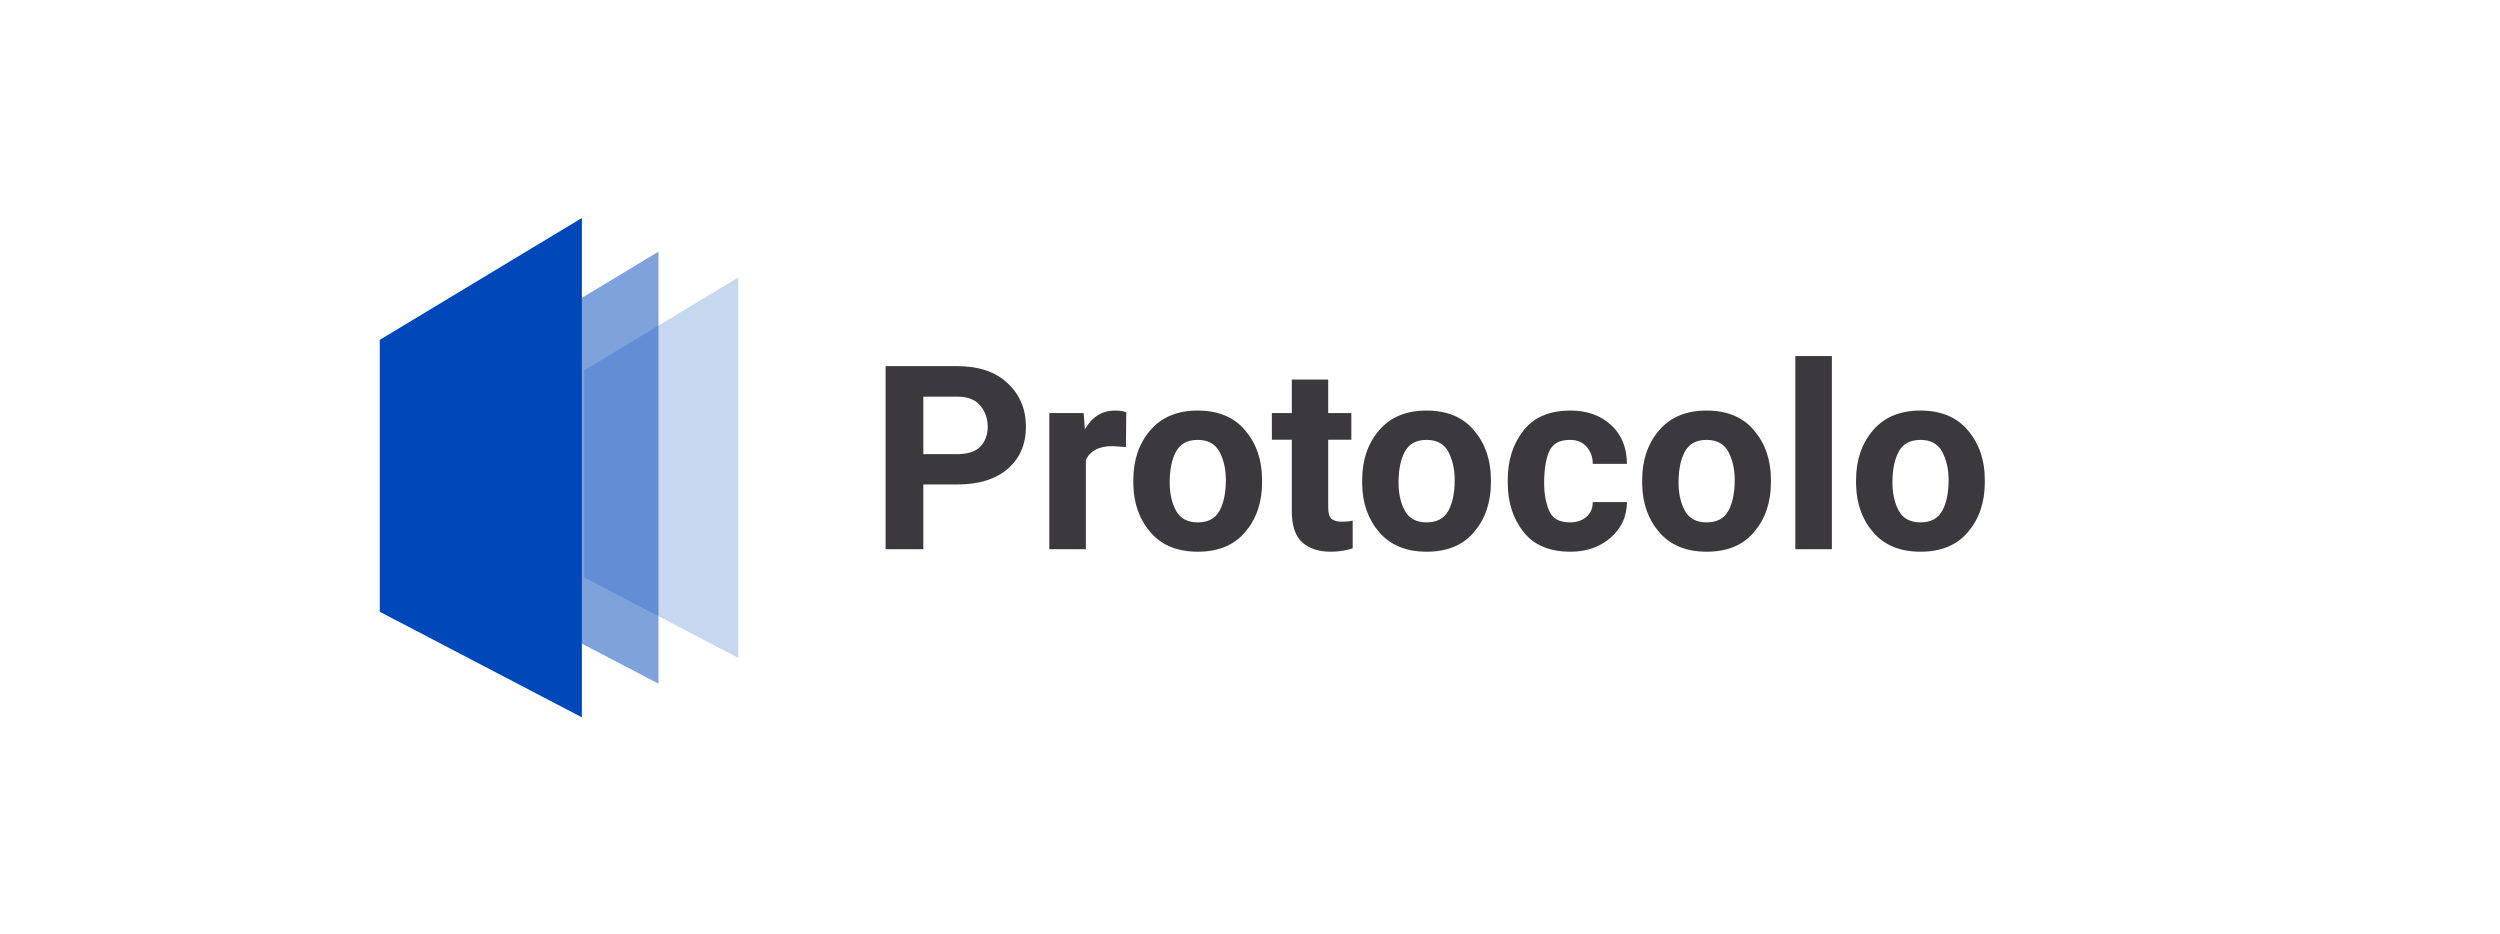
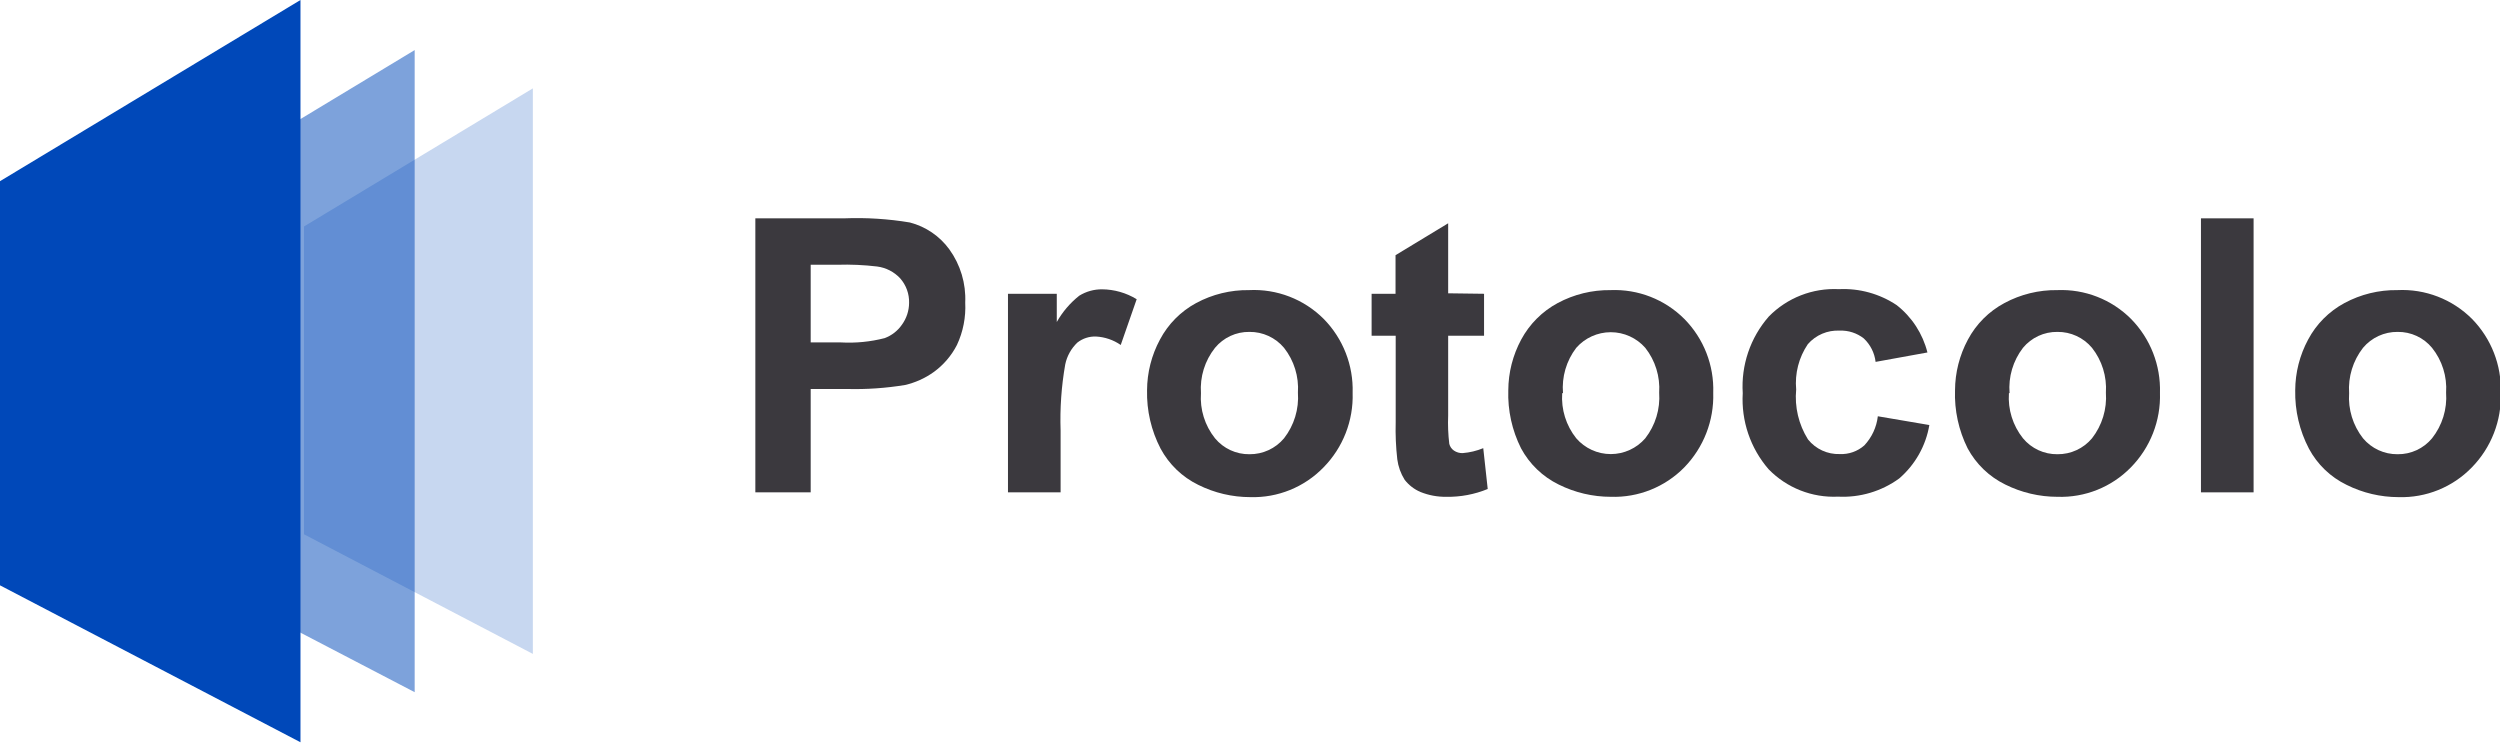
- <svg xmlns="http://www.w3.org/2000/svg" width="233" height="87" viewBox="0 0 233 87">
+ <svg xmlns="http://www.w3.org/2000/svg" viewBox="0 0 156.75 46.54">
  <defs>
-     <clipPath id="clip-Marca_Aplicação">
-       <rect width="233" height="87" />
-     </clipPath>
+     <style>.cls-1,.cls-3,.cls-4{isolation:isolate;}.cls-2{fill:#3b393e;}.cls-3,.cls-4,.cls-5{fill:#0048b9;}.cls-3{opacity:0.22;}.cls-4{opacity:0.51;}</style>
  </defs>
-   <g id="Marca_Aplicação" data-name="Marca Aplicação" clip-path="url(#clip-Marca_Aplicação)">
-     <g id="Grupo_2643" data-name="Grupo 2643" transform="translate(14851 8556)">
-       <text id="Marie_Winter" data-name="Marie Winter" transform="translate(-14769.992 -8504.814)" fill="#3b393e" font-size="24" font-family="Roboto-Bold, Roboto" font-weight="700">
-         <tspan x="0" y="0">Protocolo</tspan>
-       </text>
-       <path id="Caminho_3529" data-name="Caminho 3529" d="M0,0H35.455L27.961,14.35H8.654Z" transform="translate(-14782.195 -8530.141) rotate(90)" fill="#0048b9" opacity="0.22" />
-       <path id="Caminho_3530" data-name="Caminho 3530" d="M0,0H40.262l-8.51,16.3H9.827Z" transform="translate(-14789.631 -8532.545) rotate(90)" fill="#0048b9" opacity="0.506" />
-       <path id="Caminho_3528" data-name="Caminho 3528" d="M0,0H46.538L36.7,18.836H11.359Z" transform="translate(-14796.77 -8535.684) rotate(90)" fill="#0048b9" />
+   <g id="Camada_2" data-name="Camada 2">
+     <g id="Camada_1-2" data-name="Camada 1">
+       <g id="Marca_Aplicação" data-name="Marca Aplicação">
+         <g id="Grupo_2643" data-name="Grupo 2643">
+           <g id="Marie_Winter" data-name="Marie Winter" class="cls-1">
+             <g class="cls-1">
+               <path class="cls-2" d="M47.36,30.87V13.69h5.57a20.2,20.2,0,0,1,4.12.26,4.44,4.44,0,0,1,2.47,1.68,5.29,5.29,0,0,1,1,3.34A5.6,5.6,0,0,1,60,21.63a4.79,4.79,0,0,1-1.46,1.7,5,5,0,0,1-1.8.81,19.25,19.25,0,0,1-3.6.25H50.83v6.48ZM50.83,16.6v4.87h1.9a9,9,0,0,0,2.74-.27,2.28,2.28,0,0,0,1.08-.84A2.35,2.35,0,0,0,57,19a2.24,2.24,0,0,0-.56-1.55A2.4,2.4,0,0,0,55,16.71a16.77,16.77,0,0,0-2.5-.11Z" />
+               <path class="cls-2" d="M66.5,30.87H63.2V18.42h3.06v1.77a5.64,5.64,0,0,1,1.41-1.65,2.68,2.68,0,0,1,1.43-.4,4.24,4.24,0,0,1,2.17.62l-1,2.87a3,3,0,0,0-1.55-.53,1.79,1.79,0,0,0-1.17.38,2.63,2.63,0,0,0-.76,1.37A20.06,20.06,0,0,0,66.5,27Z" />
+               <path class="cls-2" d="M71.92,24.47a6.77,6.77,0,0,1,.81-3.18A5.56,5.56,0,0,1,75,19a6.79,6.79,0,0,1,3.31-.81A6.19,6.19,0,0,1,83,20a6.33,6.33,0,0,1,1.81,4.63,6.38,6.38,0,0,1-1.83,4.68,6.14,6.14,0,0,1-4.58,1.86,7.31,7.31,0,0,1-3.27-.77,5.34,5.34,0,0,1-2.36-2.27A7.56,7.56,0,0,1,71.92,24.47Zm3.38.18a4.08,4.08,0,0,0,.88,2.83,2.76,2.76,0,0,0,2.16,1,2.79,2.79,0,0,0,2.17-1,4.18,4.18,0,0,0,.87-2.86,4.11,4.11,0,0,0-.87-2.81,2.79,2.79,0,0,0-2.17-1,2.75,2.75,0,0,0-2.16,1A4.11,4.11,0,0,0,75.3,24.65Z" />
+               <path class="cls-2" d="M93.05,18.42v2.63H90.8v5a11.09,11.09,0,0,0,.07,1.78.72.72,0,0,0,.29.42.92.92,0,0,0,.55.16A4.32,4.32,0,0,0,93,28.1l.28,2.56a6.52,6.52,0,0,1-2.6.49,4.16,4.16,0,0,1-1.61-.3,2.48,2.48,0,0,1-1-.77,3.2,3.2,0,0,1-.46-1.28,16.47,16.47,0,0,1-.1-2.33V21.05H86V18.42H87.5V16L90.8,14v4.39Z" />
+               <path class="cls-2" d="M94.57,24.47a6.77,6.77,0,0,1,.81-3.18A5.62,5.62,0,0,1,97.67,19a6.82,6.82,0,0,1,3.31-.81A6.18,6.18,0,0,1,105.61,20a6.29,6.29,0,0,1,1.81,4.63,6.42,6.42,0,0,1-1.82,4.68A6.17,6.17,0,0,1,101,31.15a7.34,7.34,0,0,1-3.27-.77,5.34,5.34,0,0,1-2.36-2.27A7.56,7.56,0,0,1,94.57,24.47Zm3.38.18a4.08,4.08,0,0,0,.88,2.83,2.86,2.86,0,0,0,4.33,0,4.18,4.18,0,0,0,.87-2.86,4.11,4.11,0,0,0-.87-2.81,2.88,2.88,0,0,0-4.33,0A4.11,4.11,0,0,0,98,24.65Z" />
+               <path class="cls-2" d="M120.85,22.1l-3.25.59a2.4,2.4,0,0,0-.74-1.47,2.3,2.3,0,0,0-1.51-.49,2.48,2.48,0,0,0-2,.85,4.36,4.36,0,0,0-.73,2.84,5,5,0,0,0,.74,3.13,2.45,2.45,0,0,0,2,.92,2.18,2.18,0,0,0,1.53-.54,3.2,3.2,0,0,0,.85-1.83l3.23.55A5.67,5.67,0,0,1,119.08,30a6,6,0,0,1-3.83,1.14,5.7,5.7,0,0,1-4.36-1.72,6.69,6.69,0,0,1-1.62-4.77,6.66,6.66,0,0,1,1.63-4.8,5.75,5.75,0,0,1,4.4-1.72,6,6,0,0,1,3.62,1A5.45,5.45,0,0,1,120.85,22.1Z" />
+               <path class="cls-2" d="M122.58,24.47a6.77,6.77,0,0,1,.81-3.18A5.56,5.56,0,0,1,125.68,19a6.79,6.79,0,0,1,3.31-.81A6.18,6.18,0,0,1,133.62,20a6.33,6.33,0,0,1,1.81,4.63,6.38,6.38,0,0,1-1.83,4.68A6.14,6.14,0,0,1,129,31.15a7.34,7.34,0,0,1-3.27-.77,5.34,5.34,0,0,1-2.36-2.27A7.56,7.56,0,0,1,122.58,24.47Zm3.38.18a4.08,4.08,0,0,0,.88,2.83,2.76,2.76,0,0,0,2.16,1,2.79,2.79,0,0,0,2.17-1,4.18,4.18,0,0,0,.87-2.86,4.11,4.11,0,0,0-.87-2.81,2.79,2.79,0,0,0-2.17-1,2.75,2.75,0,0,0-2.16,1A4.11,4.11,0,0,0,126,24.65Z" />
+               <path class="cls-2" d="M138,30.87V13.69h3.3V30.87Z" />
+               <path class="cls-2" d="M143.91,24.47a6.77,6.77,0,0,1,.81-3.18A5.56,5.56,0,0,1,147,19a6.79,6.79,0,0,1,3.31-.81A6.19,6.19,0,0,1,155,20a6.33,6.33,0,0,1,1.8,4.63,6.38,6.38,0,0,1-1.82,4.68,6.14,6.14,0,0,1-4.59,1.86,7.3,7.3,0,0,1-3.26-.77,5.29,5.29,0,0,1-2.36-2.27A7.56,7.56,0,0,1,143.91,24.47Zm3.38.18a4.13,4.13,0,0,0,.87,2.83,2.79,2.79,0,0,0,2.17,1,2.76,2.76,0,0,0,2.16-1,4.13,4.13,0,0,0,.88-2.86,4.06,4.06,0,0,0-.88-2.81,2.75,2.75,0,0,0-2.16-1,2.79,2.79,0,0,0-2.17,1A4.16,4.16,0,0,0,147.29,24.65Z" />
+             </g>
+           </g>
+           <path id="Caminho_3529" data-name="Caminho 3529" class="cls-3" d="M33.41,5.54V41L19.06,33.5V14.2Z" />
+           <path id="Caminho_3530" data-name="Caminho 3530" class="cls-4" d="M26,3.14V43.4L9.67,34.89V13Z" />
+           <path id="Caminho_3528" data-name="Caminho 3528" class="cls-5" d="M18.84,0V46.54L0,36.7V11.36Z" />
+         </g>
+       </g>
    </g>
  </g>
</svg>
